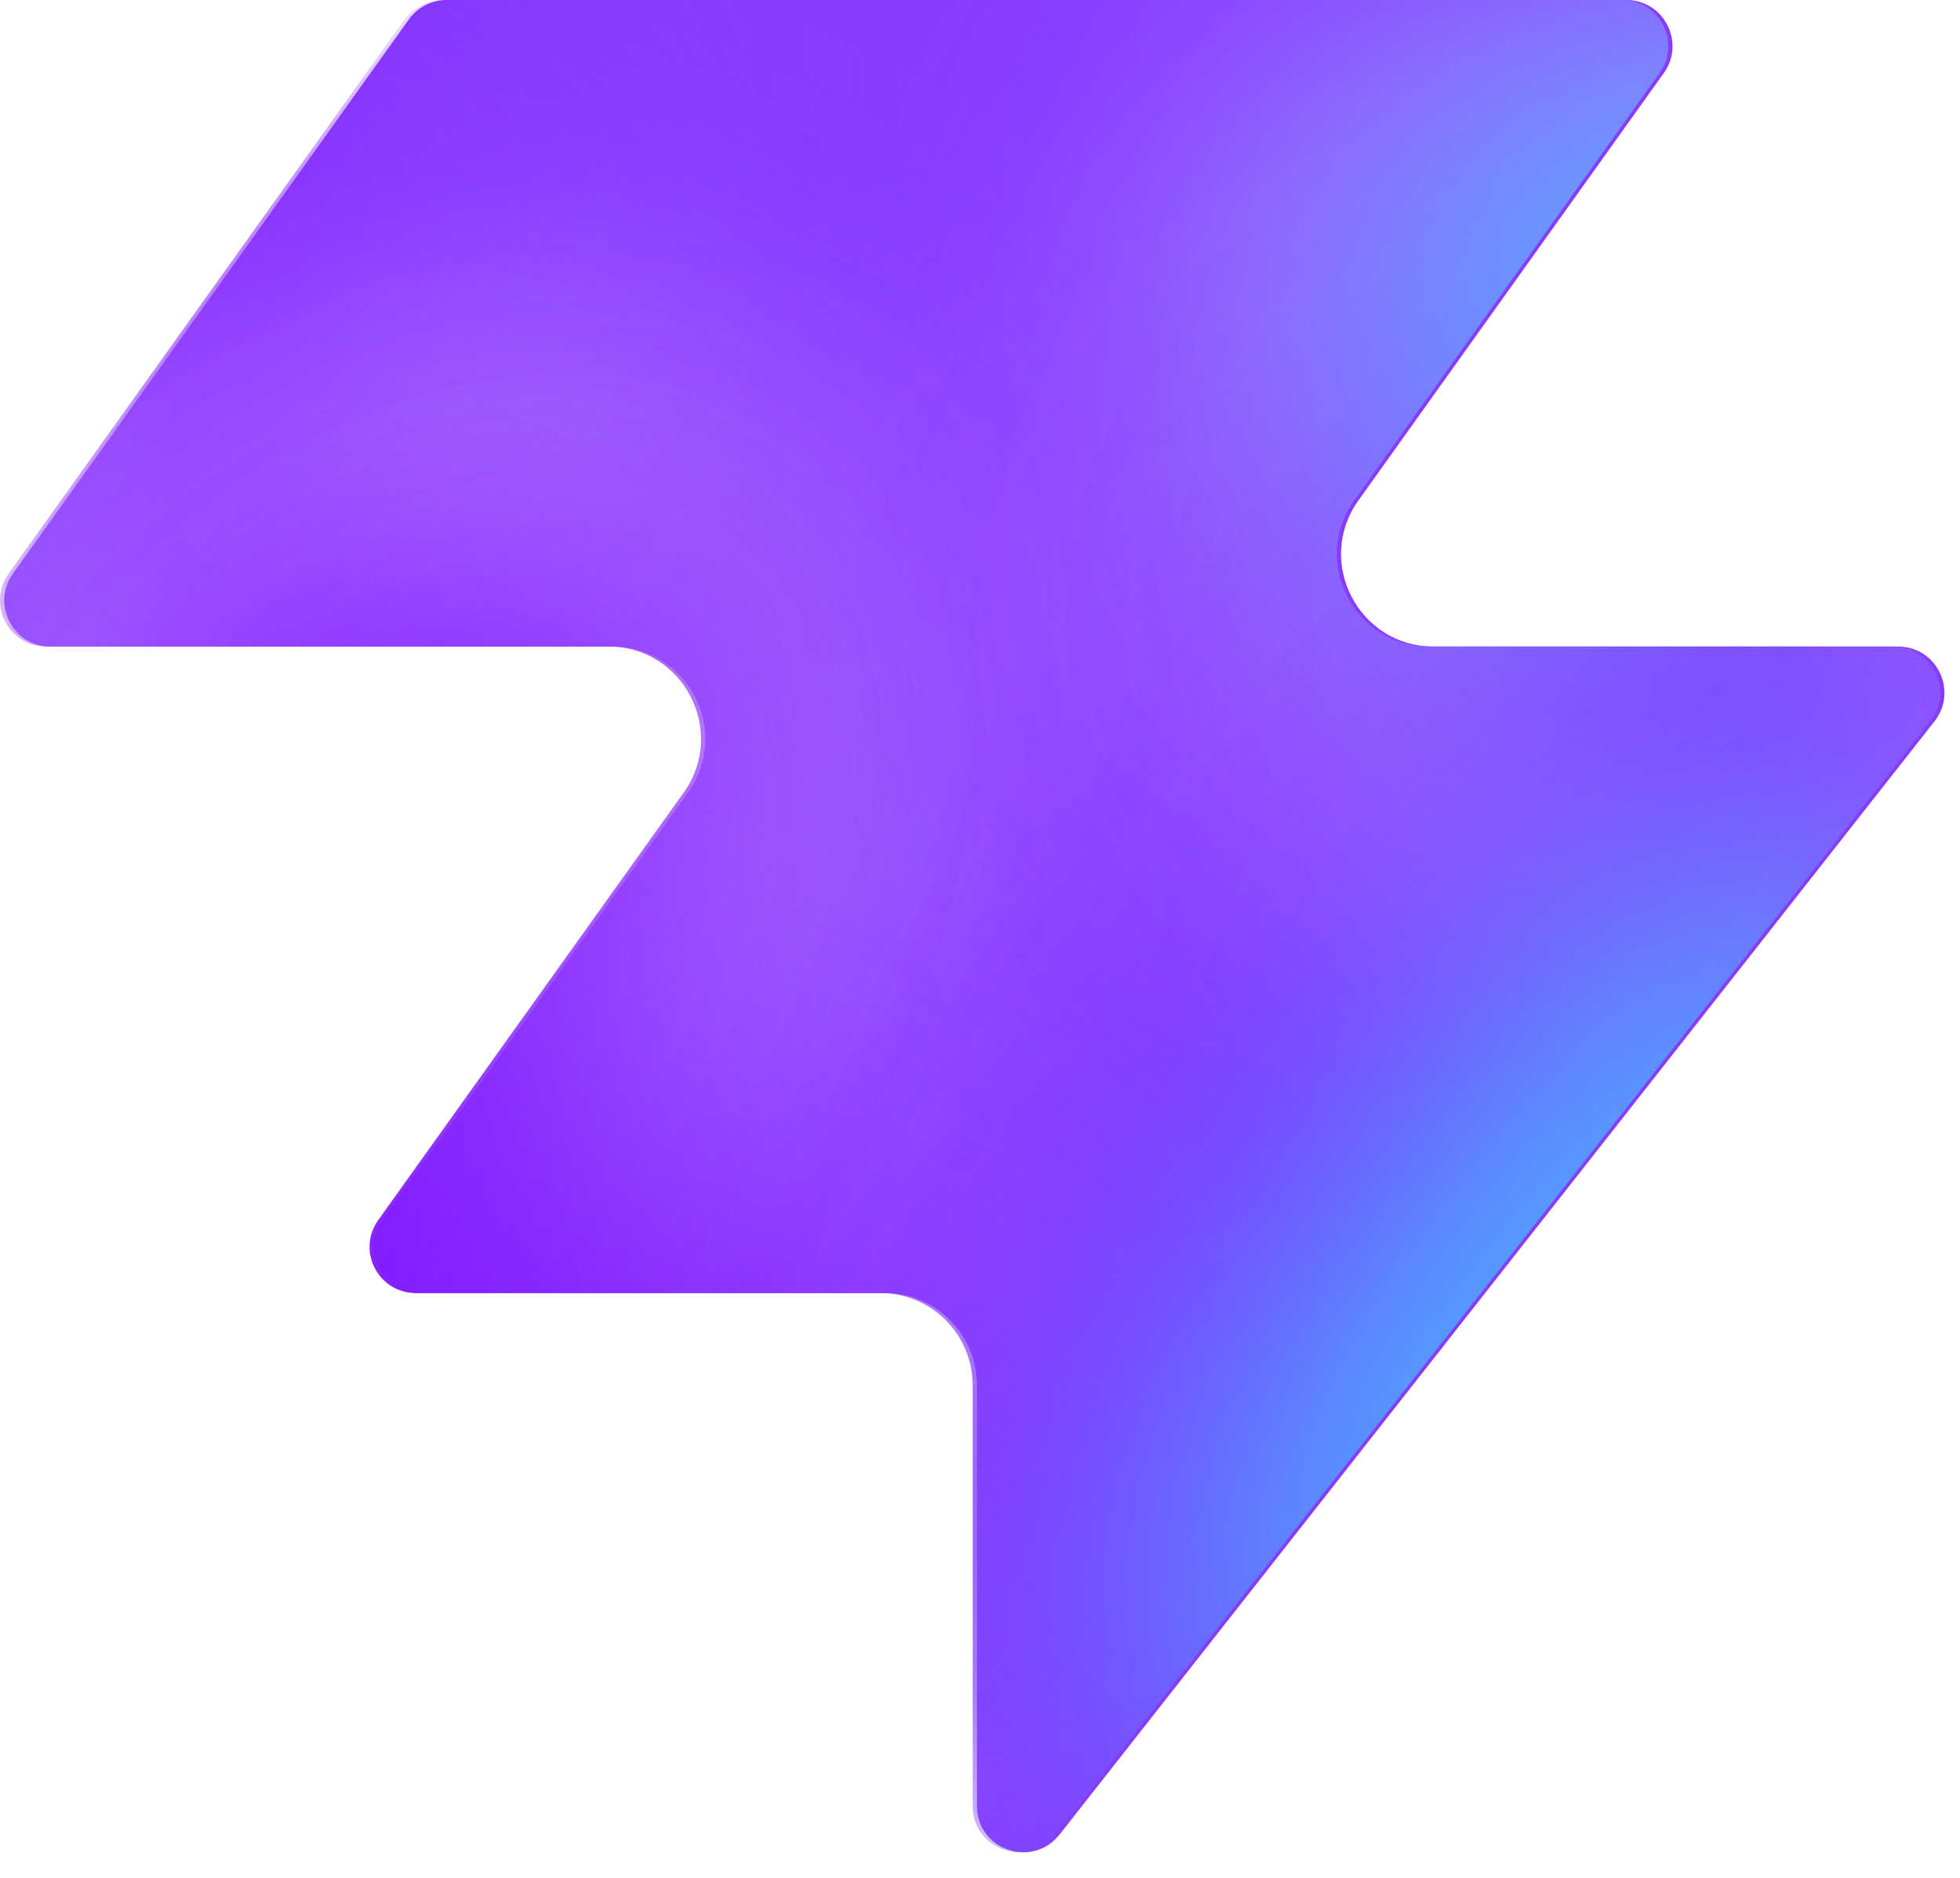
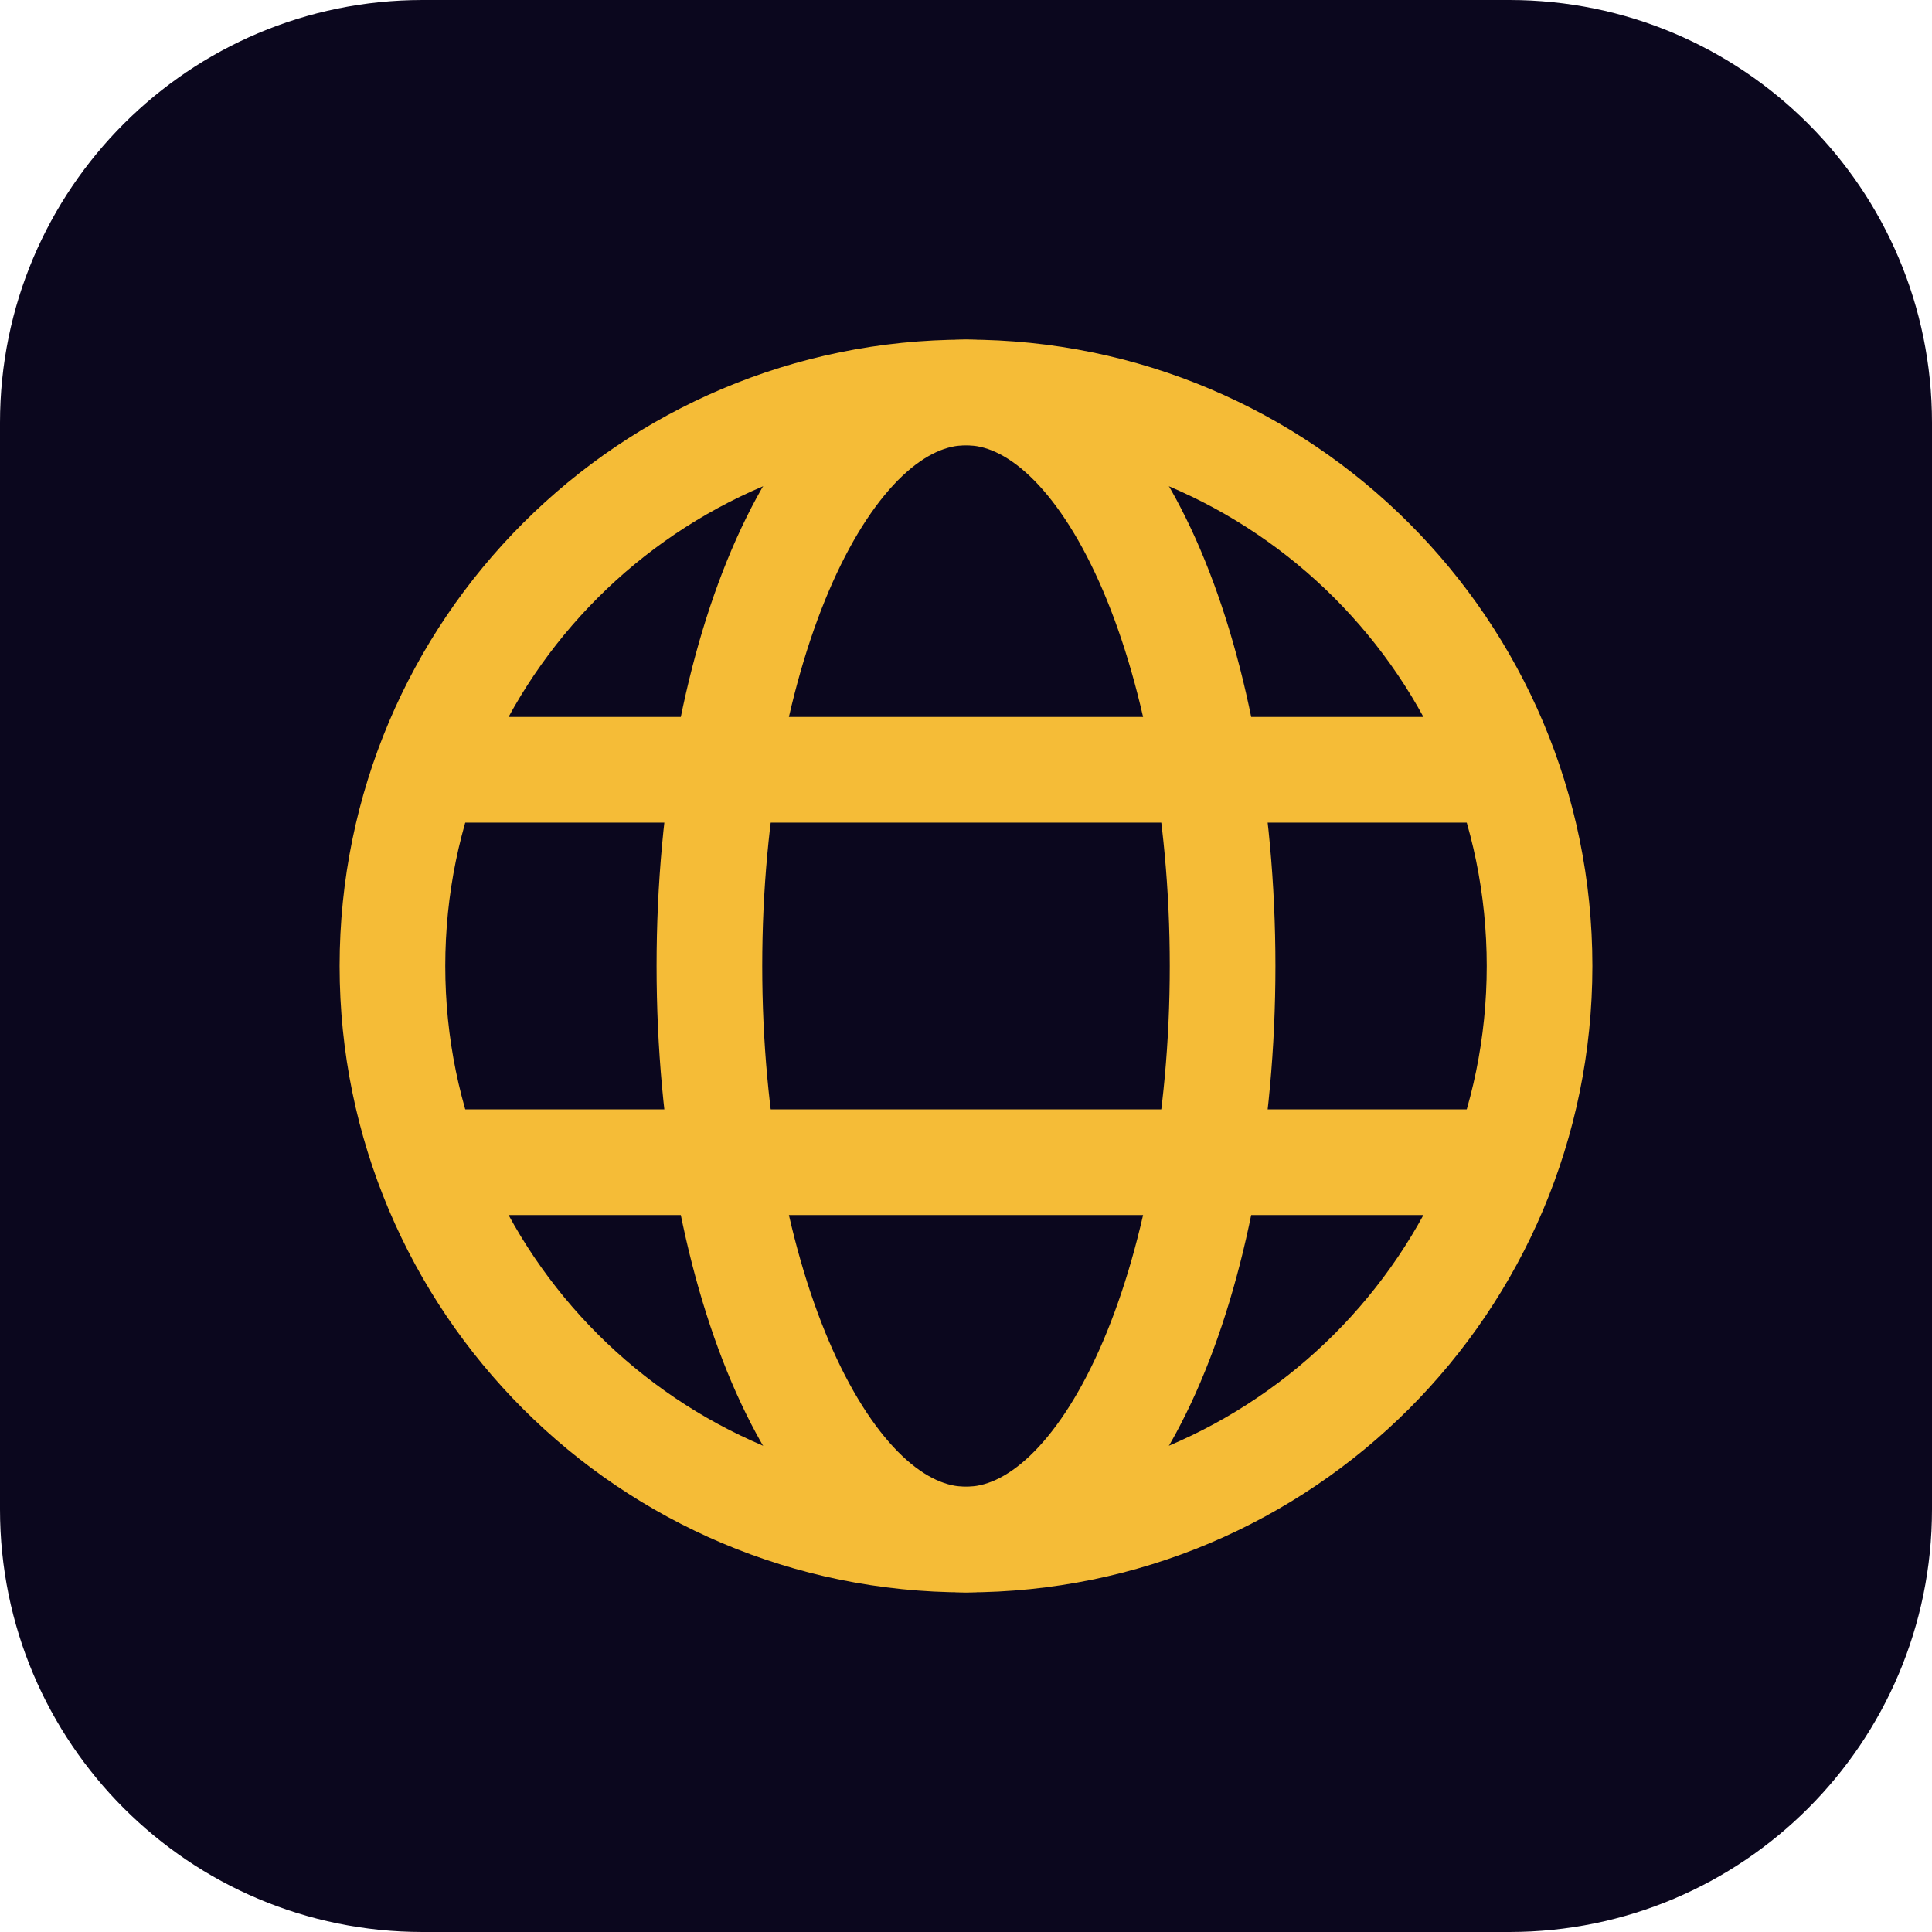
- <svg xmlns="http://www.w3.org/2000/svg" width="48" height="46" fill="none" viewBox="0 0 48 46">
-   <path fill="#863bff" d="M25.946 44.938c-.664.845-2.021.375-2.021-.698V33.937a2.26 2.26 0 0 0-2.262-2.262H10.287c-.92 0-1.456-1.04-.92-1.788l7.48-10.471c1.07-1.497 0-3.578-1.842-3.578H1.237c-.92 0-1.456-1.04-.92-1.788L10.013.474c.214-.297.556-.474.92-.474h28.894c.92 0 1.456 1.04.92 1.788l-7.48 10.471c-1.07 1.498 0 3.579 1.842 3.579h11.377c.943 0 1.473 1.088.89 1.83L25.947 44.94z" style="fill:#863bff;fill:color(display-p3 .525 .23 1);fill-opacity:1" />
-   <mask id="a" width="48" height="46" x="0" y="0" maskUnits="userSpaceOnUse" style="mask-type:alpha">
-     <path fill="#000" d="M25.842 44.938c-.664.844-2.021.375-2.021-.698V33.937a2.26 2.26 0 0 0-2.262-2.262H10.183c-.92 0-1.456-1.04-.92-1.788l7.48-10.471c1.07-1.498 0-3.579-1.842-3.579H1.133c-.92 0-1.456-1.04-.92-1.787L9.91.473c.214-.297.556-.474.92-.474h28.894c.92 0 1.456 1.04.92 1.788l-7.48 10.471c-1.07 1.498 0 3.578 1.842 3.578h11.377c.943 0 1.473 1.088.89 1.832L25.843 44.94z" style="fill:#000;fill-opacity:1" />
-   </mask>
-   <g mask="url(#a)">
-     <g filter="url(#b)">
-       <ellipse cx="5.508" cy="14.704" fill="#ede6ff" rx="5.508" ry="14.704" style="fill:#ede6ff;fill:color(display-p3 .927 .903 1);fill-opacity:1" transform="matrix(.00324 1 1 -.00324 -4.47 31.516)" />
-     </g>
-     <g filter="url(#c)">
-       <ellipse cx="10.399" cy="29.851" fill="#ede6ff" rx="10.399" ry="29.851" style="fill:#ede6ff;fill:color(display-p3 .927 .903 1);fill-opacity:1" transform="matrix(.00324 1 1 -.00324 -39.328 7.883)" />
-     </g>
-     <g filter="url(#d)">
-       <ellipse cx="5.508" cy="30.487" fill="#7e14ff" rx="5.508" ry="30.487" style="fill:#7e14ff;fill:color(display-p3 .492 .077 1);fill-opacity:1" transform="rotate(89.814 -25.913 -14.639)scale(1 -1)" />
-     </g>
-     <g filter="url(#e)">
-       <ellipse cx="5.508" cy="30.599" fill="#7e14ff" rx="5.508" ry="30.599" style="fill:#7e14ff;fill:color(display-p3 .492 .077 1);fill-opacity:1" transform="rotate(89.814 -32.644 -3.334)scale(1 -1)" />
-     </g>
-     <g filter="url(#f)">
-       <ellipse cx="5.508" cy="30.599" fill="#7e14ff" rx="5.508" ry="30.599" style="fill:#7e14ff;fill:color(display-p3 .492 .077 1);fill-opacity:1" transform="matrix(.00324 1 1 -.00324 -34.34 30.47)" />
-     </g>
-     <g filter="url(#g)">
-       <ellipse cx="14.072" cy="22.078" fill="#ede6ff" rx="14.072" ry="22.078" style="fill:#ede6ff;fill:color(display-p3 .927 .903 1);fill-opacity:1" transform="rotate(93.35 24.506 48.493)scale(-1 1)" />
-     </g>
-     <g filter="url(#h)">
-       <ellipse cx="3.47" cy="21.501" fill="#7e14ff" rx="3.47" ry="21.501" style="fill:#7e14ff;fill:color(display-p3 .492 .077 1);fill-opacity:1" transform="rotate(89.009 28.708 47.59)scale(-1 1)" />
-     </g>
-     <g filter="url(#i)">
-       <ellipse cx="3.47" cy="21.501" fill="#7e14ff" rx="3.47" ry="21.501" style="fill:#7e14ff;fill:color(display-p3 .492 .077 1);fill-opacity:1" transform="rotate(89.009 28.708 47.59)scale(-1 1)" />
-     </g>
-     <g filter="url(#j)">
-       <ellipse cx=".387" cy="8.972" fill="#7e14ff" rx="4.407" ry="29.108" style="fill:#7e14ff;fill:color(display-p3 .492 .077 1);fill-opacity:1" transform="rotate(39.51 .387 8.972)" />
-     </g>
-     <g filter="url(#k)">
-       <ellipse cx="47.523" cy="-6.092" fill="#7e14ff" rx="4.407" ry="29.108" style="fill:#7e14ff;fill:color(display-p3 .492 .077 1);fill-opacity:1" transform="rotate(37.892 47.523 -6.092)" />
-     </g>
-     <g filter="url(#l)">
-       <ellipse cx="41.412" cy="6.333" fill="#47bfff" rx="5.971" ry="9.665" style="fill:#47bfff;fill:color(display-p3 .28 .748 1);fill-opacity:1" transform="rotate(37.892 41.412 6.333)" />
-     </g>
-     <g filter="url(#m)">
-       <ellipse cx="-1.879" cy="38.332" fill="#7e14ff" rx="4.407" ry="29.108" style="fill:#7e14ff;fill:color(display-p3 .492 .077 1);fill-opacity:1" transform="rotate(37.892 -1.88 38.332)" />
-     </g>
-     <g filter="url(#n)">
-       <ellipse cx="-1.879" cy="38.332" fill="#7e14ff" rx="4.407" ry="29.108" style="fill:#7e14ff;fill:color(display-p3 .492 .077 1);fill-opacity:1" transform="rotate(37.892 -1.88 38.332)" />
-     </g>
-     <g filter="url(#o)">
-       <ellipse cx="35.651" cy="29.907" fill="#7e14ff" rx="4.407" ry="29.108" style="fill:#7e14ff;fill:color(display-p3 .492 .077 1);fill-opacity:1" transform="rotate(37.892 35.651 29.907)" />
-     </g>
-     <g filter="url(#p)">
-       <ellipse cx="38.418" cy="32.4" fill="#47bfff" rx="5.971" ry="15.297" style="fill:#47bfff;fill:color(display-p3 .28 .748 1);fill-opacity:1" transform="rotate(37.892 38.418 32.4)" />
-     </g>
+ <svg xmlns="http://www.w3.org/2000/svg" width="64" height="64" viewBox="0 0 64 64" role="img" aria-label="Minasconecta">
+   <rect width="64" height="64" rx="14" fill="#0b071e" />
+   <g fill="none" stroke="#f5bc37" stroke-width="3.5" stroke-linecap="round">
+     <circle cx="32" cy="32" r="19" />
+     <ellipse cx="32" cy="32" rx="8.5" ry="19" />
+     <path d="M14.6 25.5h34.8" />
+     <path d="M14.6 38.5h34.8" />
  </g>
-   <defs>
-     <filter id="b" width="60.045" height="41.654" x="-19.77" y="16.149" color-interpolation-filters="sRGB" filterUnits="userSpaceOnUse">
-       <feFlood flood-opacity="0" result="BackgroundImageFix" />
-       <feBlend in="SourceGraphic" in2="BackgroundImageFix" result="shape" />
-       <feGaussianBlur result="effect1_foregroundBlur_2002_17158" stdDeviation="7.659" />
-     </filter>
-     <filter id="c" width="90.34" height="51.437" x="-54.613" y="-7.533" color-interpolation-filters="sRGB" filterUnits="userSpaceOnUse">
-       <feFlood flood-opacity="0" result="BackgroundImageFix" />
-       <feBlend in="SourceGraphic" in2="BackgroundImageFix" result="shape" />
-       <feGaussianBlur result="effect1_foregroundBlur_2002_17158" stdDeviation="7.659" />
-     </filter>
-     <filter id="d" width="79.355" height="29.4" x="-49.64" y="2.03" color-interpolation-filters="sRGB" filterUnits="userSpaceOnUse">
-       <feFlood flood-opacity="0" result="BackgroundImageFix" />
-       <feBlend in="SourceGraphic" in2="BackgroundImageFix" result="shape" />
-       <feGaussianBlur result="effect1_foregroundBlur_2002_17158" stdDeviation="4.596" />
-     </filter>
-     <filter id="e" width="79.579" height="29.4" x="-45.045" y="20.029" color-interpolation-filters="sRGB" filterUnits="userSpaceOnUse">
-       <feFlood flood-opacity="0" result="BackgroundImageFix" />
-       <feBlend in="SourceGraphic" in2="BackgroundImageFix" result="shape" />
-       <feGaussianBlur result="effect1_foregroundBlur_2002_17158" stdDeviation="4.596" />
-     </filter>
-     <filter id="f" width="79.579" height="29.4" x="-43.513" y="21.178" color-interpolation-filters="sRGB" filterUnits="userSpaceOnUse">
-       <feFlood flood-opacity="0" result="BackgroundImageFix" />
-       <feBlend in="SourceGraphic" in2="BackgroundImageFix" result="shape" />
-       <feGaussianBlur result="effect1_foregroundBlur_2002_17158" stdDeviation="4.596" />
-     </filter>
-     <filter id="g" width="74.749" height="58.852" x="15.756" y="-17.901" color-interpolation-filters="sRGB" filterUnits="userSpaceOnUse">
-       <feFlood flood-opacity="0" result="BackgroundImageFix" />
-       <feBlend in="SourceGraphic" in2="BackgroundImageFix" result="shape" />
-       <feGaussianBlur result="effect1_foregroundBlur_2002_17158" stdDeviation="7.659" />
-     </filter>
-     <filter id="h" width="61.377" height="25.362" x="23.548" y="2.284" color-interpolation-filters="sRGB" filterUnits="userSpaceOnUse">
-       <feFlood flood-opacity="0" result="BackgroundImageFix" />
-       <feBlend in="SourceGraphic" in2="BackgroundImageFix" result="shape" />
-       <feGaussianBlur result="effect1_foregroundBlur_2002_17158" stdDeviation="4.596" />
-     </filter>
-     <filter id="i" width="61.377" height="25.362" x="23.548" y="2.284" color-interpolation-filters="sRGB" filterUnits="userSpaceOnUse">
-       <feFlood flood-opacity="0" result="BackgroundImageFix" />
-       <feBlend in="SourceGraphic" in2="BackgroundImageFix" result="shape" />
-       <feGaussianBlur result="effect1_foregroundBlur_2002_17158" stdDeviation="4.596" />
-     </filter>
-     <filter id="j" width="56.045" height="63.649" x="-27.636" y="-22.853" color-interpolation-filters="sRGB" filterUnits="userSpaceOnUse">
-       <feFlood flood-opacity="0" result="BackgroundImageFix" />
-       <feBlend in="SourceGraphic" in2="BackgroundImageFix" result="shape" />
-       <feGaussianBlur result="effect1_foregroundBlur_2002_17158" stdDeviation="4.596" />
-     </filter>
-     <filter id="k" width="54.814" height="64.646" x="20.116" y="-38.415" color-interpolation-filters="sRGB" filterUnits="userSpaceOnUse">
-       <feFlood flood-opacity="0" result="BackgroundImageFix" />
-       <feBlend in="SourceGraphic" in2="BackgroundImageFix" result="shape" />
-       <feGaussianBlur result="effect1_foregroundBlur_2002_17158" stdDeviation="4.596" />
-     </filter>
-     <filter id="l" width="33.541" height="35.313" x="24.641" y="-11.323" color-interpolation-filters="sRGB" filterUnits="userSpaceOnUse">
-       <feFlood flood-opacity="0" result="BackgroundImageFix" />
-       <feBlend in="SourceGraphic" in2="BackgroundImageFix" result="shape" />
-       <feGaussianBlur result="effect1_foregroundBlur_2002_17158" stdDeviation="4.596" />
-     </filter>
-     <filter id="m" width="54.814" height="64.646" x="-29.286" y="6.009" color-interpolation-filters="sRGB" filterUnits="userSpaceOnUse">
-       <feFlood flood-opacity="0" result="BackgroundImageFix" />
-       <feBlend in="SourceGraphic" in2="BackgroundImageFix" result="shape" />
-       <feGaussianBlur result="effect1_foregroundBlur_2002_17158" stdDeviation="4.596" />
-     </filter>
-     <filter id="n" width="54.814" height="64.646" x="-29.286" y="6.009" color-interpolation-filters="sRGB" filterUnits="userSpaceOnUse">
-       <feFlood flood-opacity="0" result="BackgroundImageFix" />
-       <feBlend in="SourceGraphic" in2="BackgroundImageFix" result="shape" />
-       <feGaussianBlur result="effect1_foregroundBlur_2002_17158" stdDeviation="4.596" />
-     </filter>
-     <filter id="o" width="54.814" height="64.646" x="8.244" y="-2.416" color-interpolation-filters="sRGB" filterUnits="userSpaceOnUse">
-       <feFlood flood-opacity="0" result="BackgroundImageFix" />
-       <feBlend in="SourceGraphic" in2="BackgroundImageFix" result="shape" />
-       <feGaussianBlur result="effect1_foregroundBlur_2002_17158" stdDeviation="4.596" />
-     </filter>
-     <filter id="p" width="39.409" height="43.623" x="18.713" y="10.588" color-interpolation-filters="sRGB" filterUnits="userSpaceOnUse">
-       <feFlood flood-opacity="0" result="BackgroundImageFix" />
-       <feBlend in="SourceGraphic" in2="BackgroundImageFix" result="shape" />
-       <feGaussianBlur result="effect1_foregroundBlur_2002_17158" stdDeviation="4.596" />
-     </filter>
-   </defs>
</svg>
